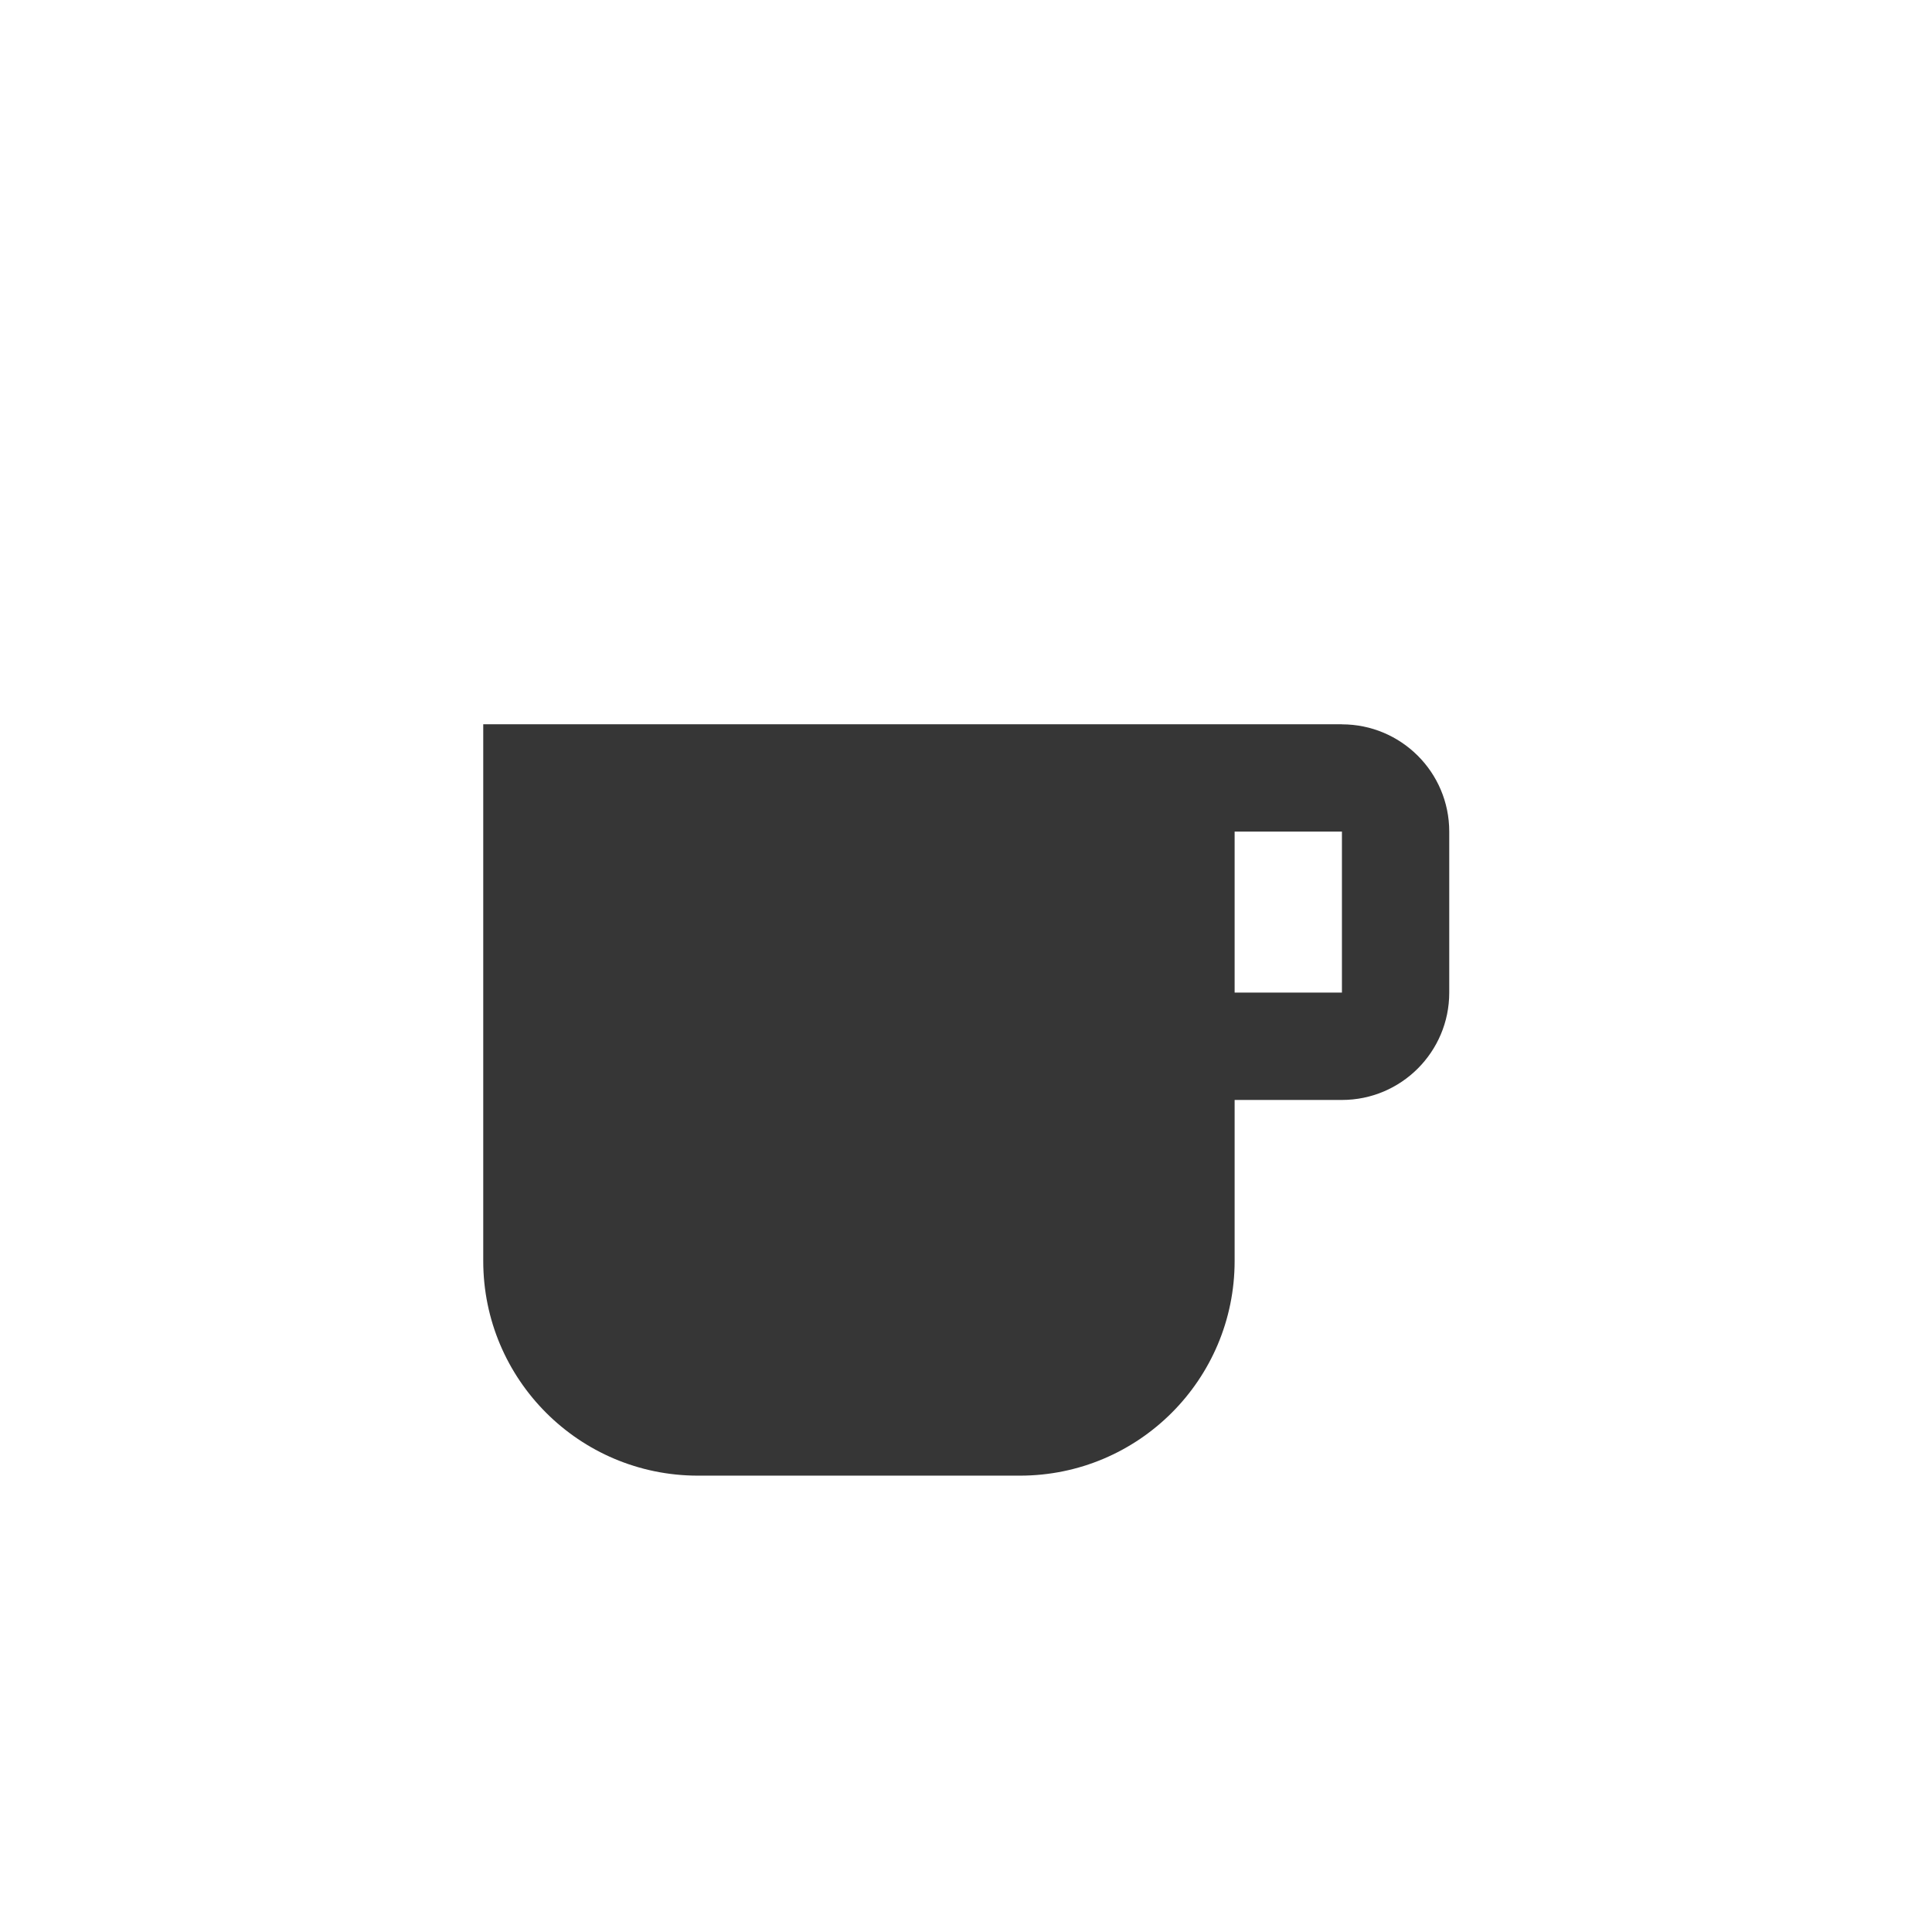
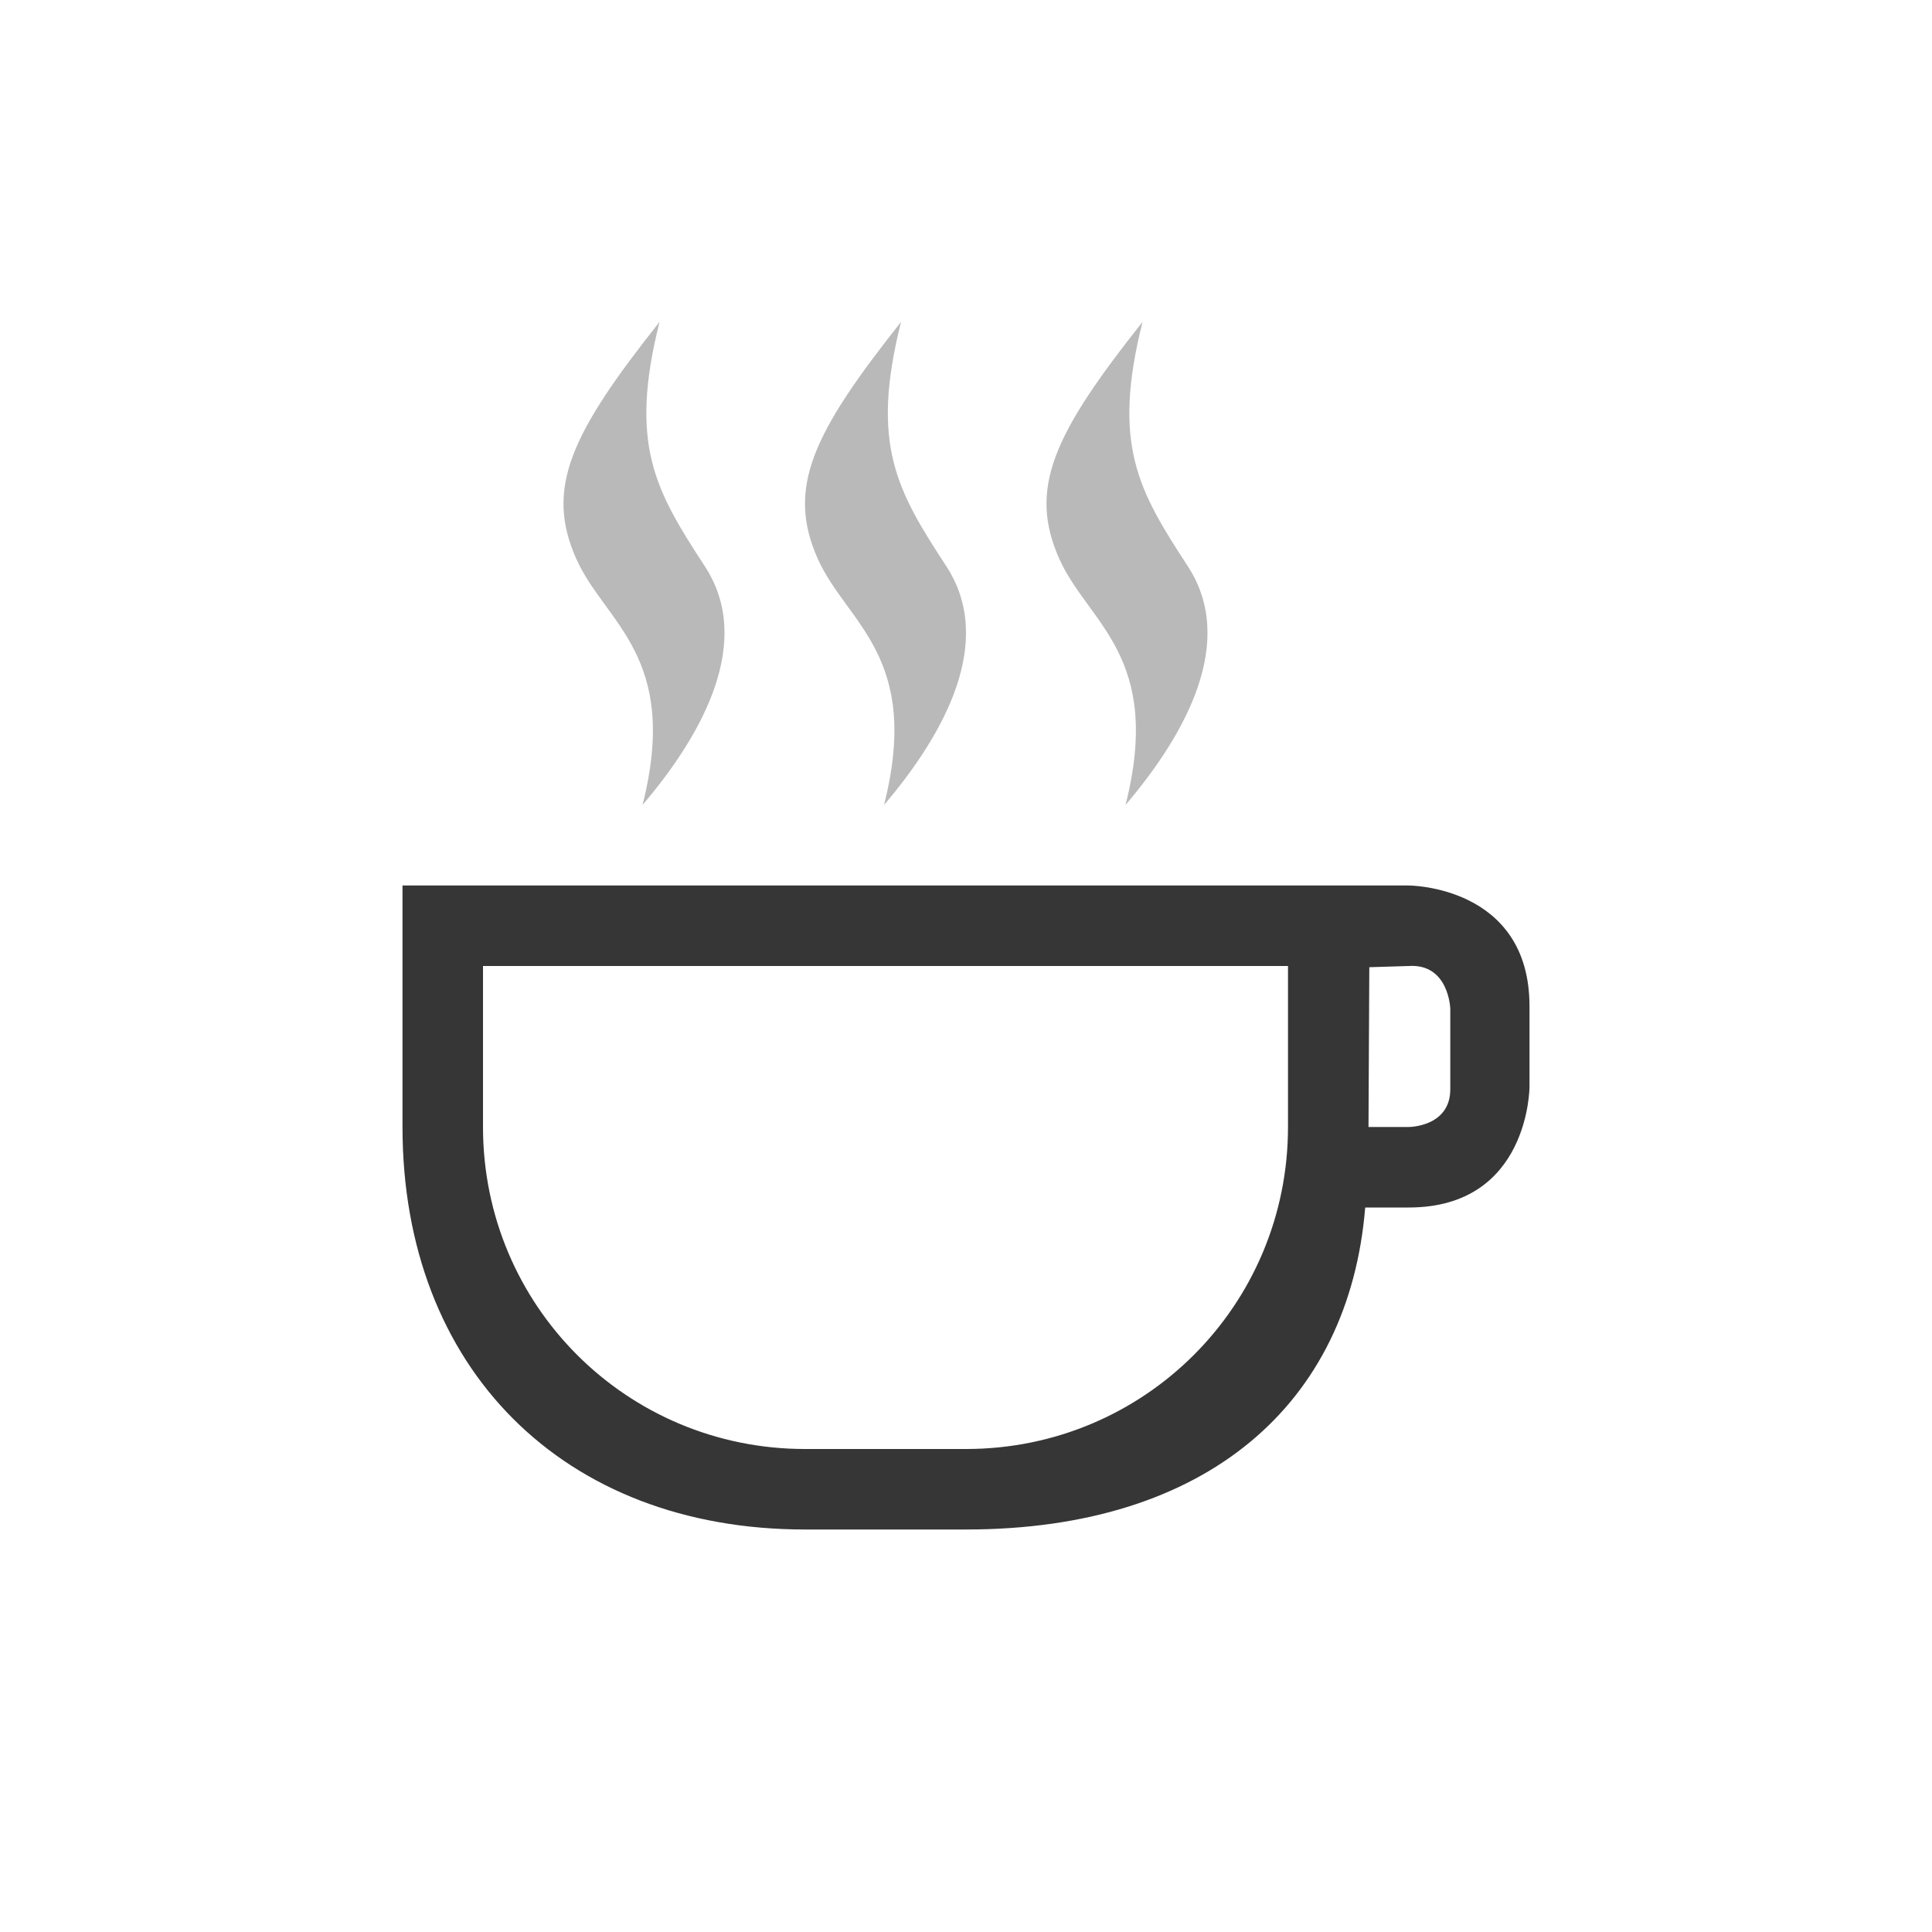
<svg xmlns="http://www.w3.org/2000/svg" width="24" height="24" version="1.1">
  <defs>
    <style id="current-color-scheme" type="text/css">.ColorScheme-Text {
        color:#363636;
      }</style>
  </defs>
-   <g transform="translate(-279 -624.67)">
-     <path d="m295.67 637h-1.333v-2h1.333zm0-3.333h-10.667v6.667c0 1.473 1.194 2.667 2.667 2.667h4c1.473 0 2.667-1.194 2.667-2.667v-2h1.333c0.736 0 1.333-0.597 1.333-1.333v-2c0-0.74-0.6-1.333-1.333-1.333z" fill="#363636" />
+   <g class="ColorScheme-Text" color="#363636" fill="currentColor">
+     <path d="m5 11v3c0 3 2 5 5 5h2c3 0 4.76-1.566 4.959-4h0.541c1.5 0 1.5-1.5 1.5-1.5v-1c0-1.5-1.5-1.5-1.5-1.5h-0.5zm1 1h10v2c0 2.216-1.784 4-4 4h-2c-2.216 0-4-1.784-4-4zm11.5 0c0.5-0.032 0.516 0.531 0.516 0.531v1c0 0.469-0.516 0.469-0.516 0.469h-0.5l0.01-1.985z" />
+     <path d="m11.193 3.999c-1.098 1.385-1.428 2.066-1.032 2.948 0.36 0.798 1.288 1.205 0.821 3.052 0.767-0.9 1.376-2.042 0.774-2.964-0.612-0.938-0.948-1.508-0.563-3.036zm-3 0c-1.098 1.385-1.428 2.066-1.032 2.948 0.36 0.798 1.288 1.205 0.821 3.052 0.767-0.9 1.376-2.042 0.774-2.964-0.612-0.938-0.948-1.508-0.563-3.036zm6 0c-1.098 1.385-1.428 2.066-1.032 2.948 0.36 0.798 1.288 1.205 0.821 3.052 0.767-0.9 1.376-2.042 0.774-2.964-0.612-0.938-0.948-1.508-0.563-3.036z" opacity=".35" />
  </g>
</svg>
